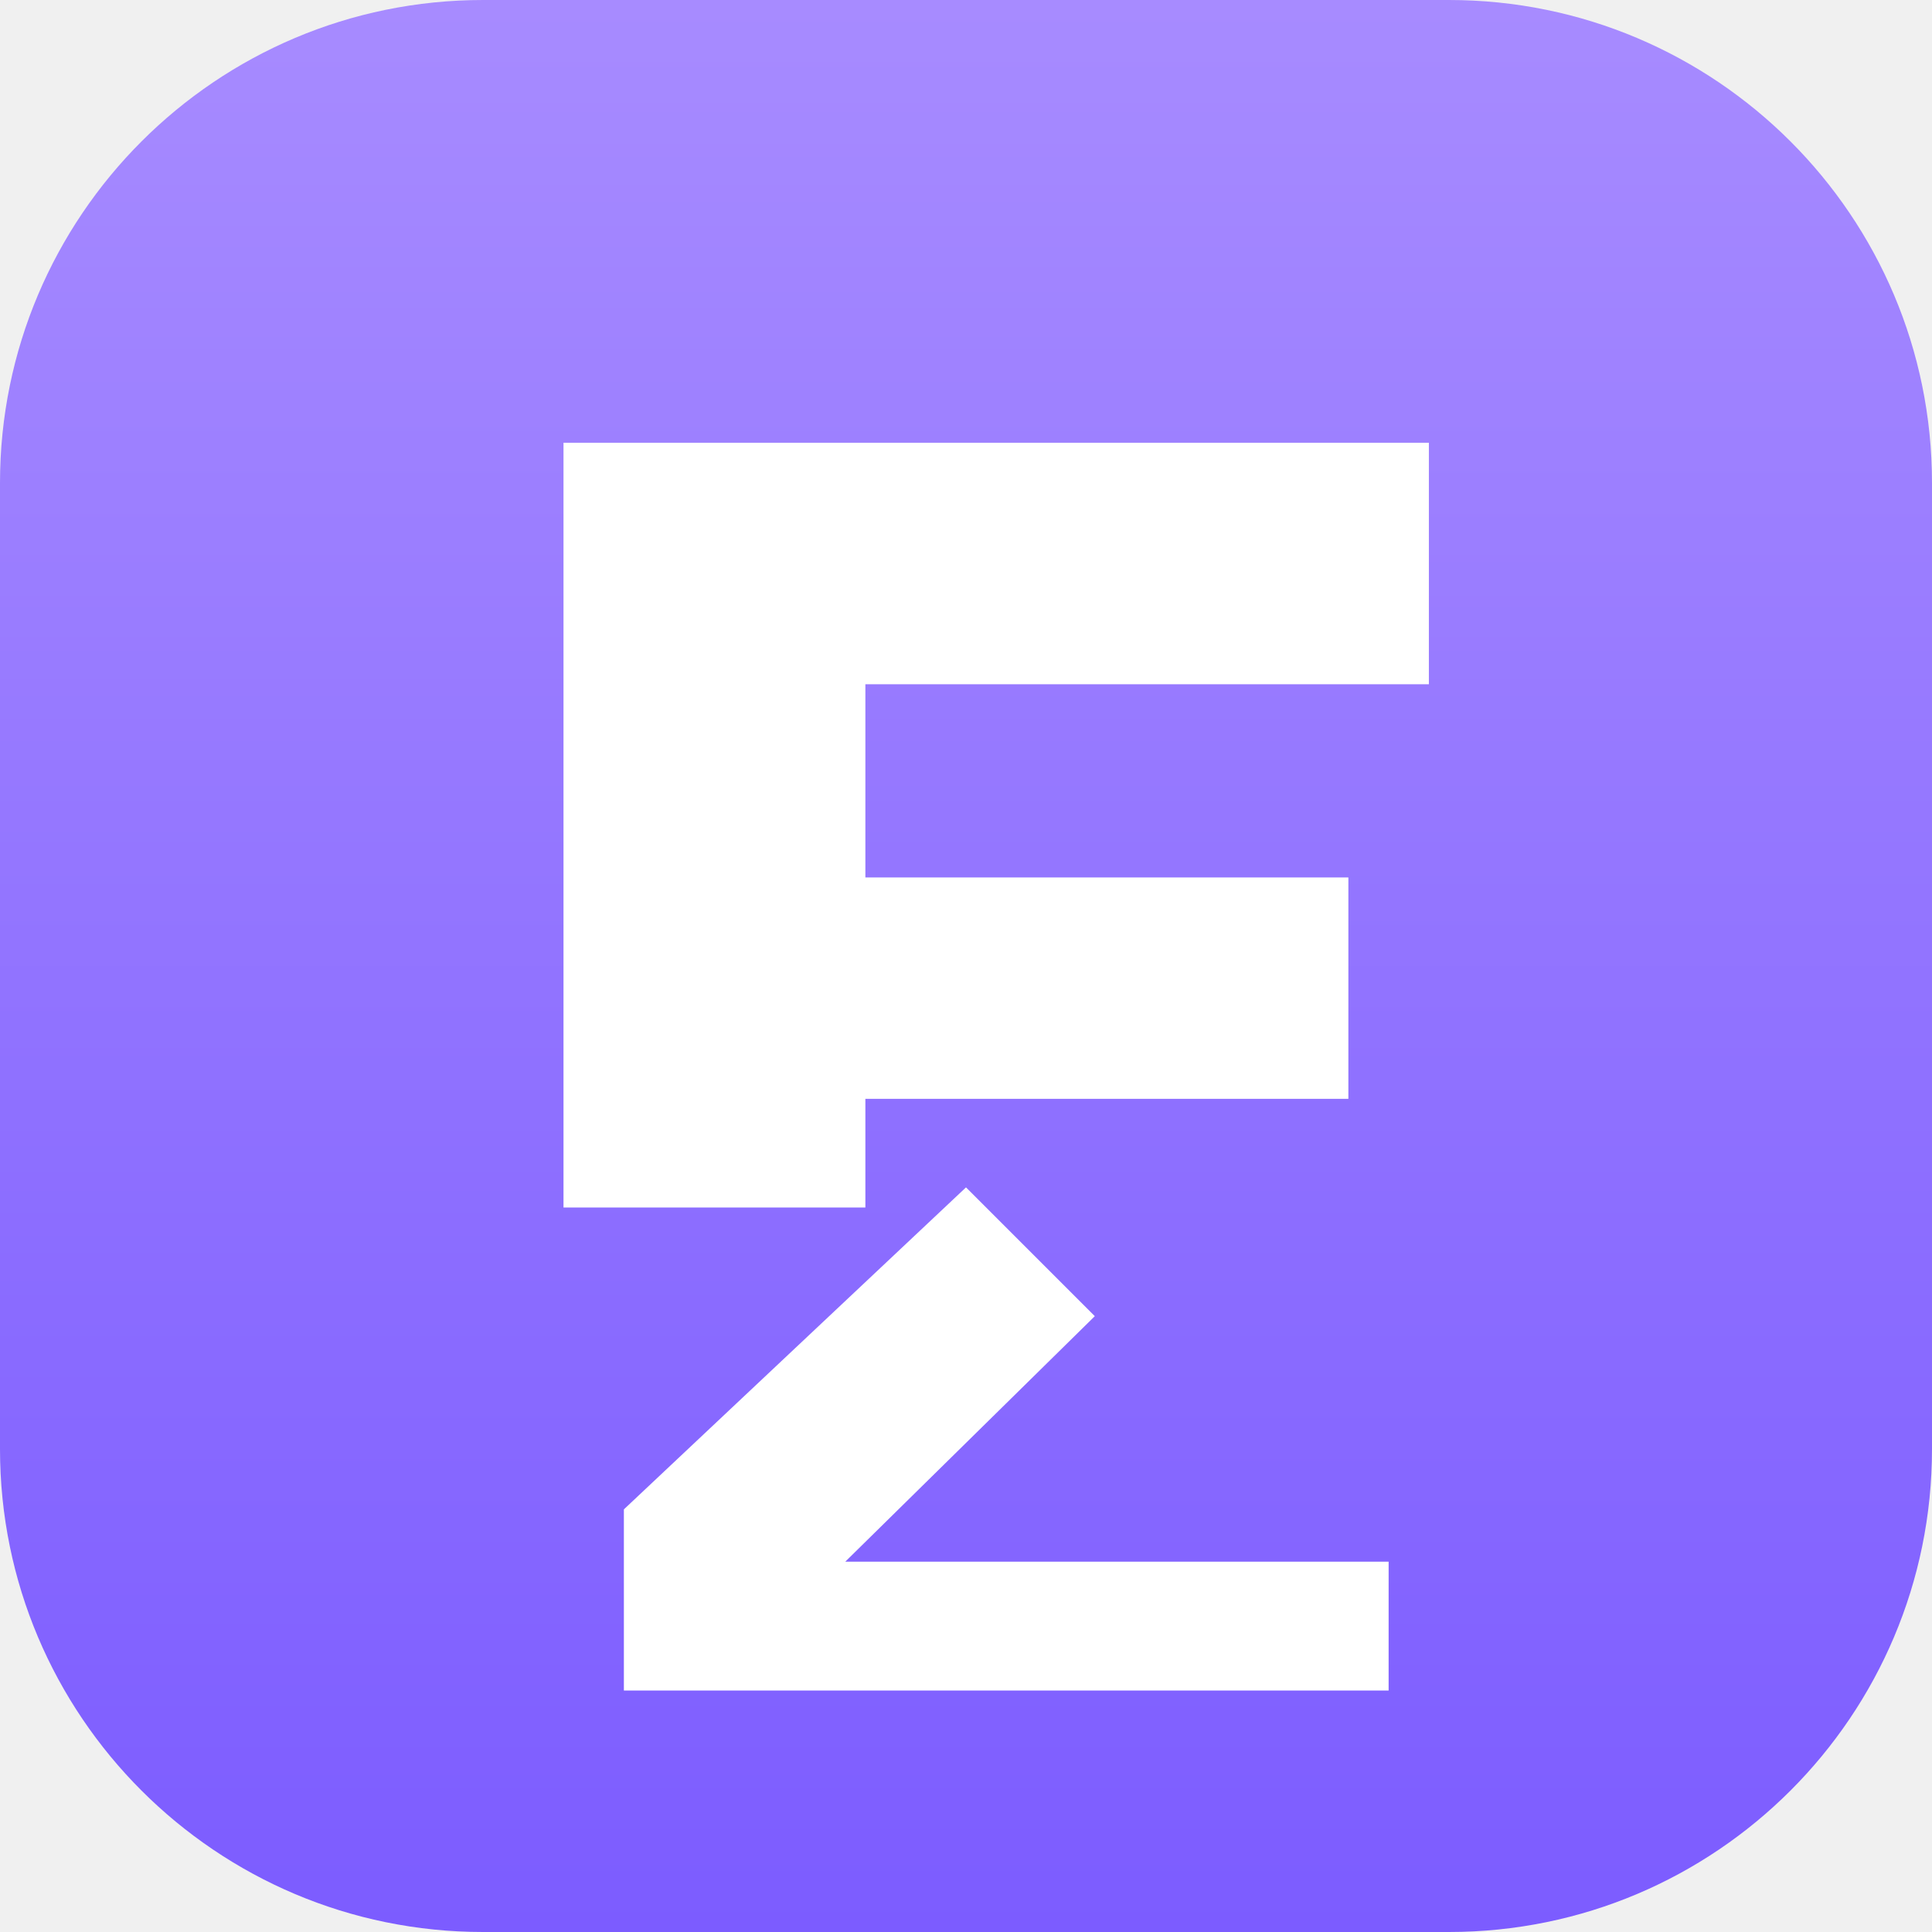
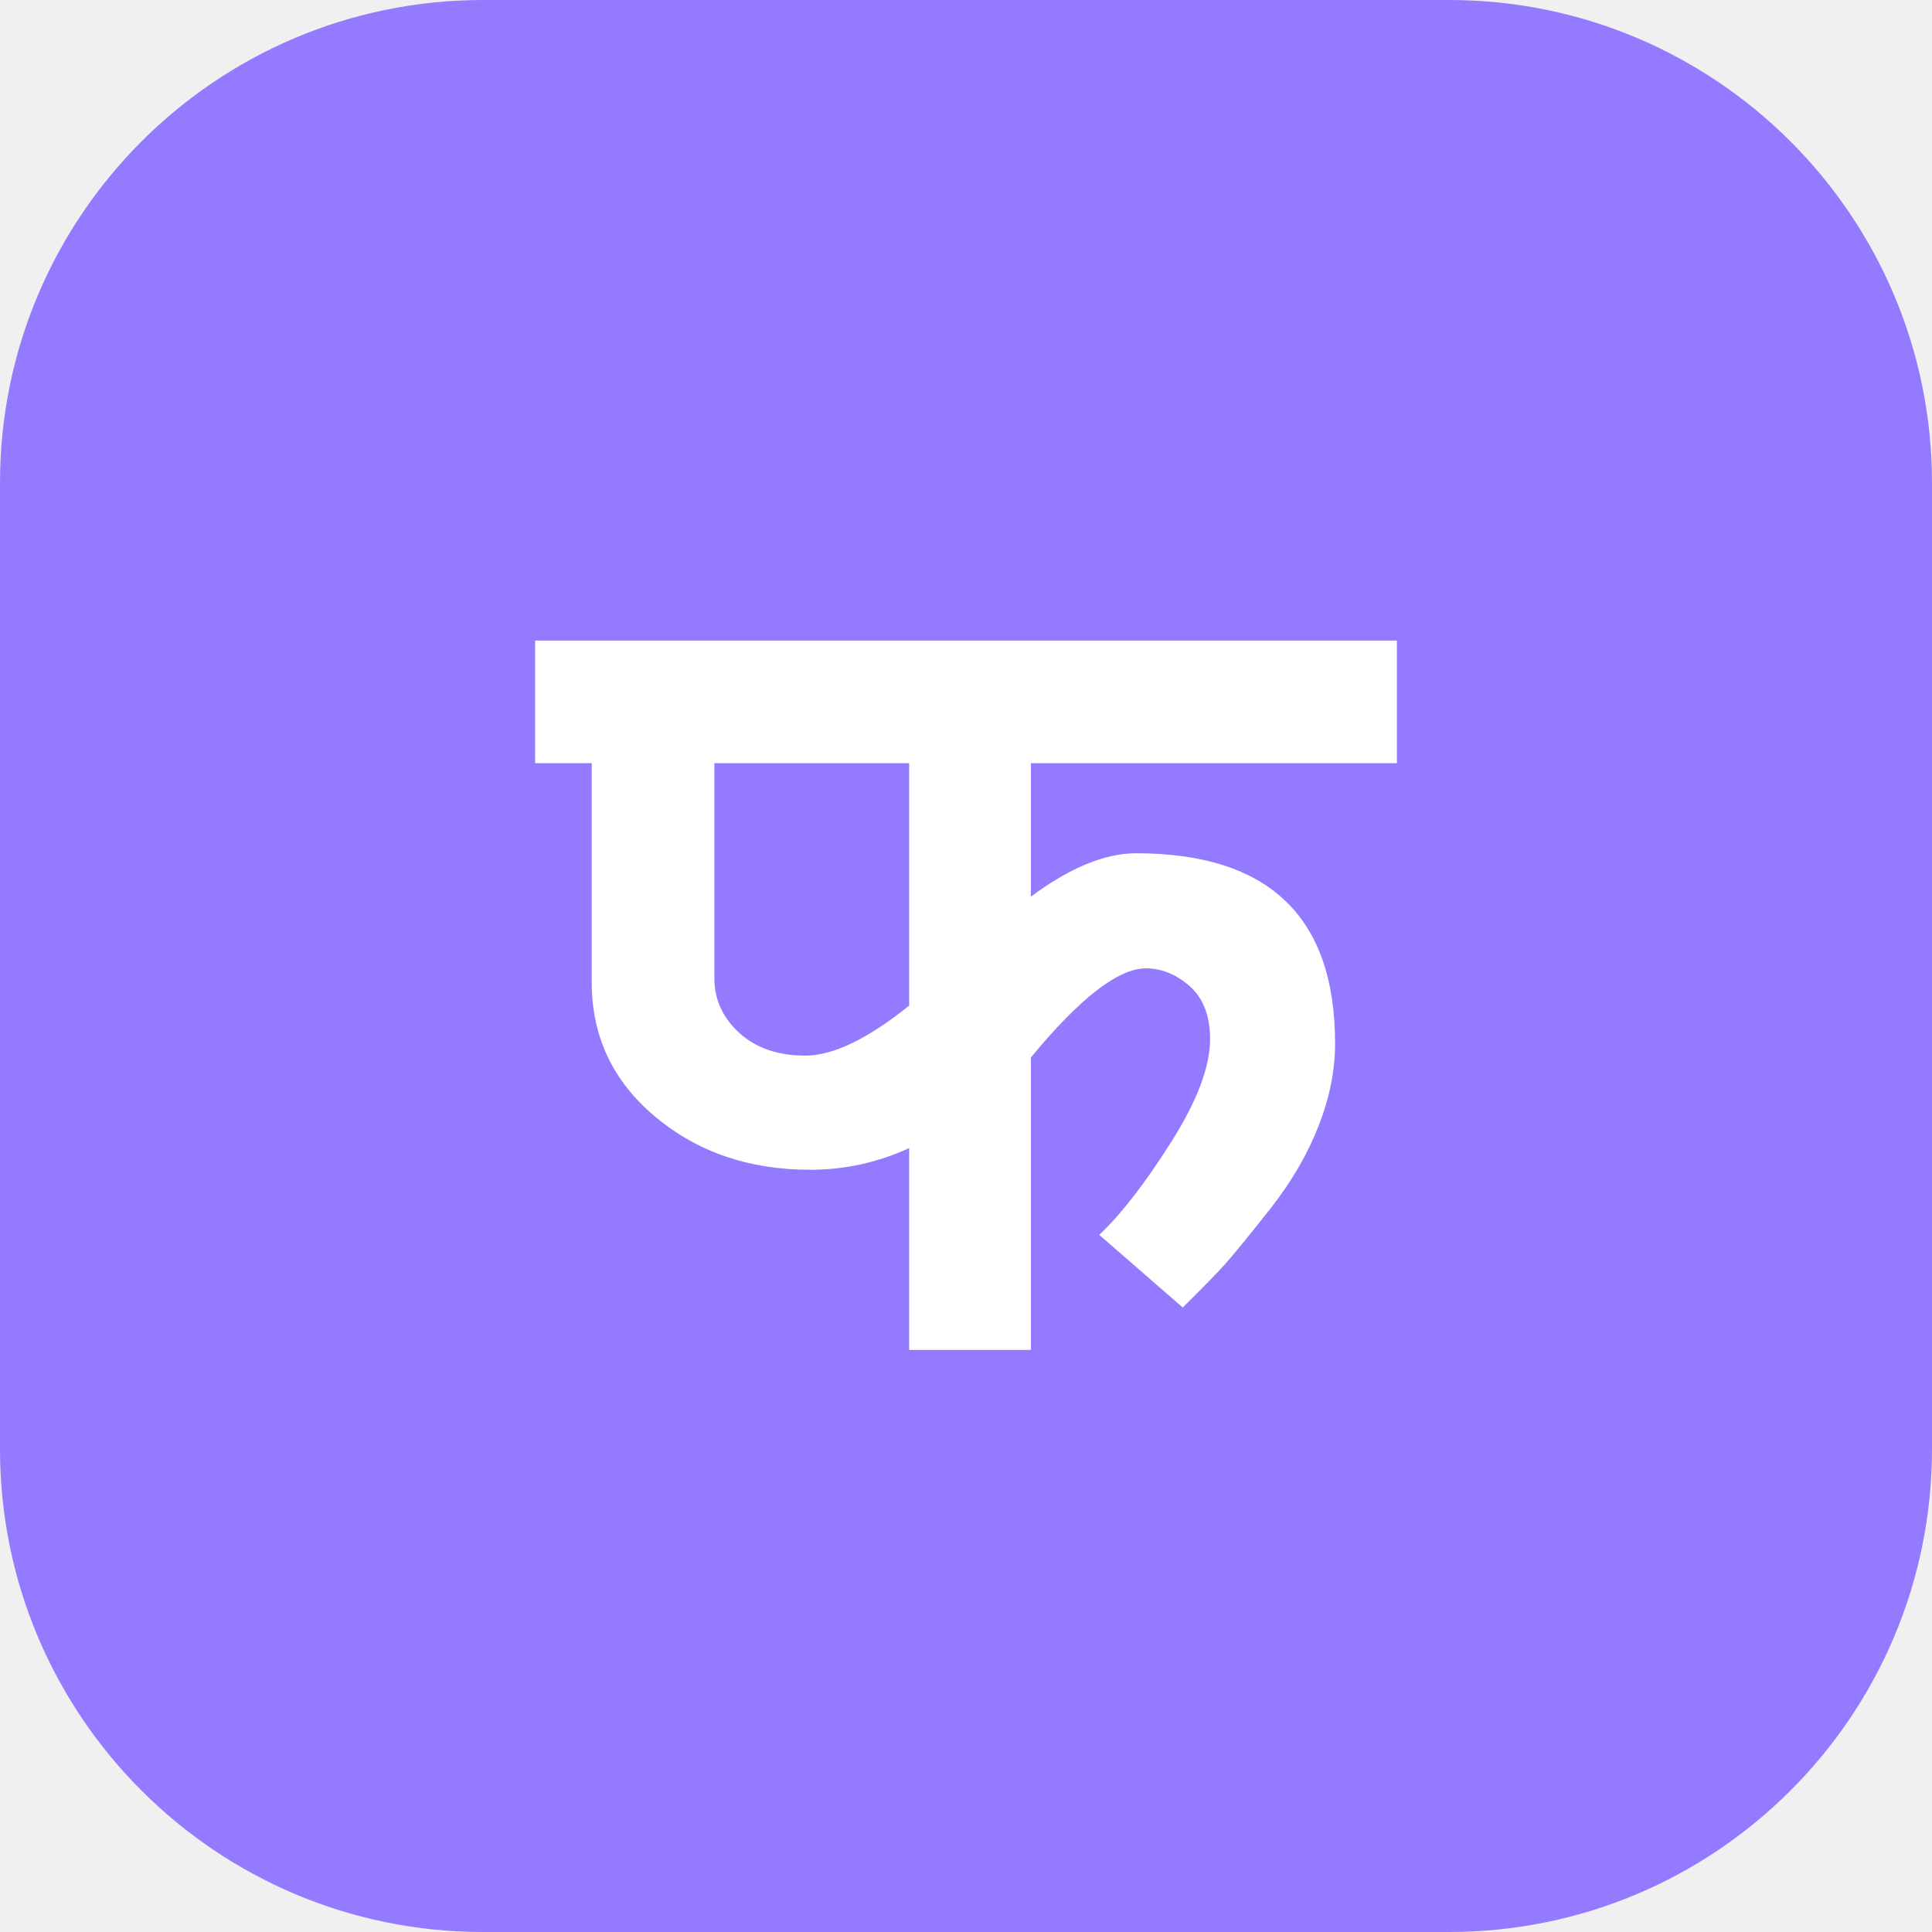
- <svg xmlns="http://www.w3.org/2000/svg" width="64" height="64" viewBox="0 0 48 48" fill="none" role="img" aria-label="Fundaking Media">
-   <defs>
-     <linearGradient id="fkG" x1="24" y1="0" x2="24" y2="48" gradientUnits="userSpaceOnUse">
-       <stop stop-color="#A78BFF" />
-       <stop offset="1" stop-color="#7C5CFF" />
-     </linearGradient>
-   </defs>
-   <rect width="48" height="48" rx="12" fill="url(#fkG)" />
-   <path fill="#FFFFFF" d="M14 11h21.5v6H21.5v4.8h12v5.5H21.5V30H14V11z" />
-   <path fill="#FFFFFF" d="M15.5 37.5 24 29.5l3.2 3.2L21 38.8h13.5V42H15.5v-4.5z" />
+ <svg xmlns="http://www.w3.org/2000/svg" width="128" height="128" viewBox="0 0 64 64" role="img" aria-label="फंडा King">
+   <rect width="64" height="64" rx="16" fill="#937AFF" />
+   <text x="32" y="44" text-anchor="middle" fill="#FFFFFF" font-family="Nirmala UI, Mangal, Arial Unicode MS, sans-serif" font-size="36" font-weight="700">फ</text>
</svg>
